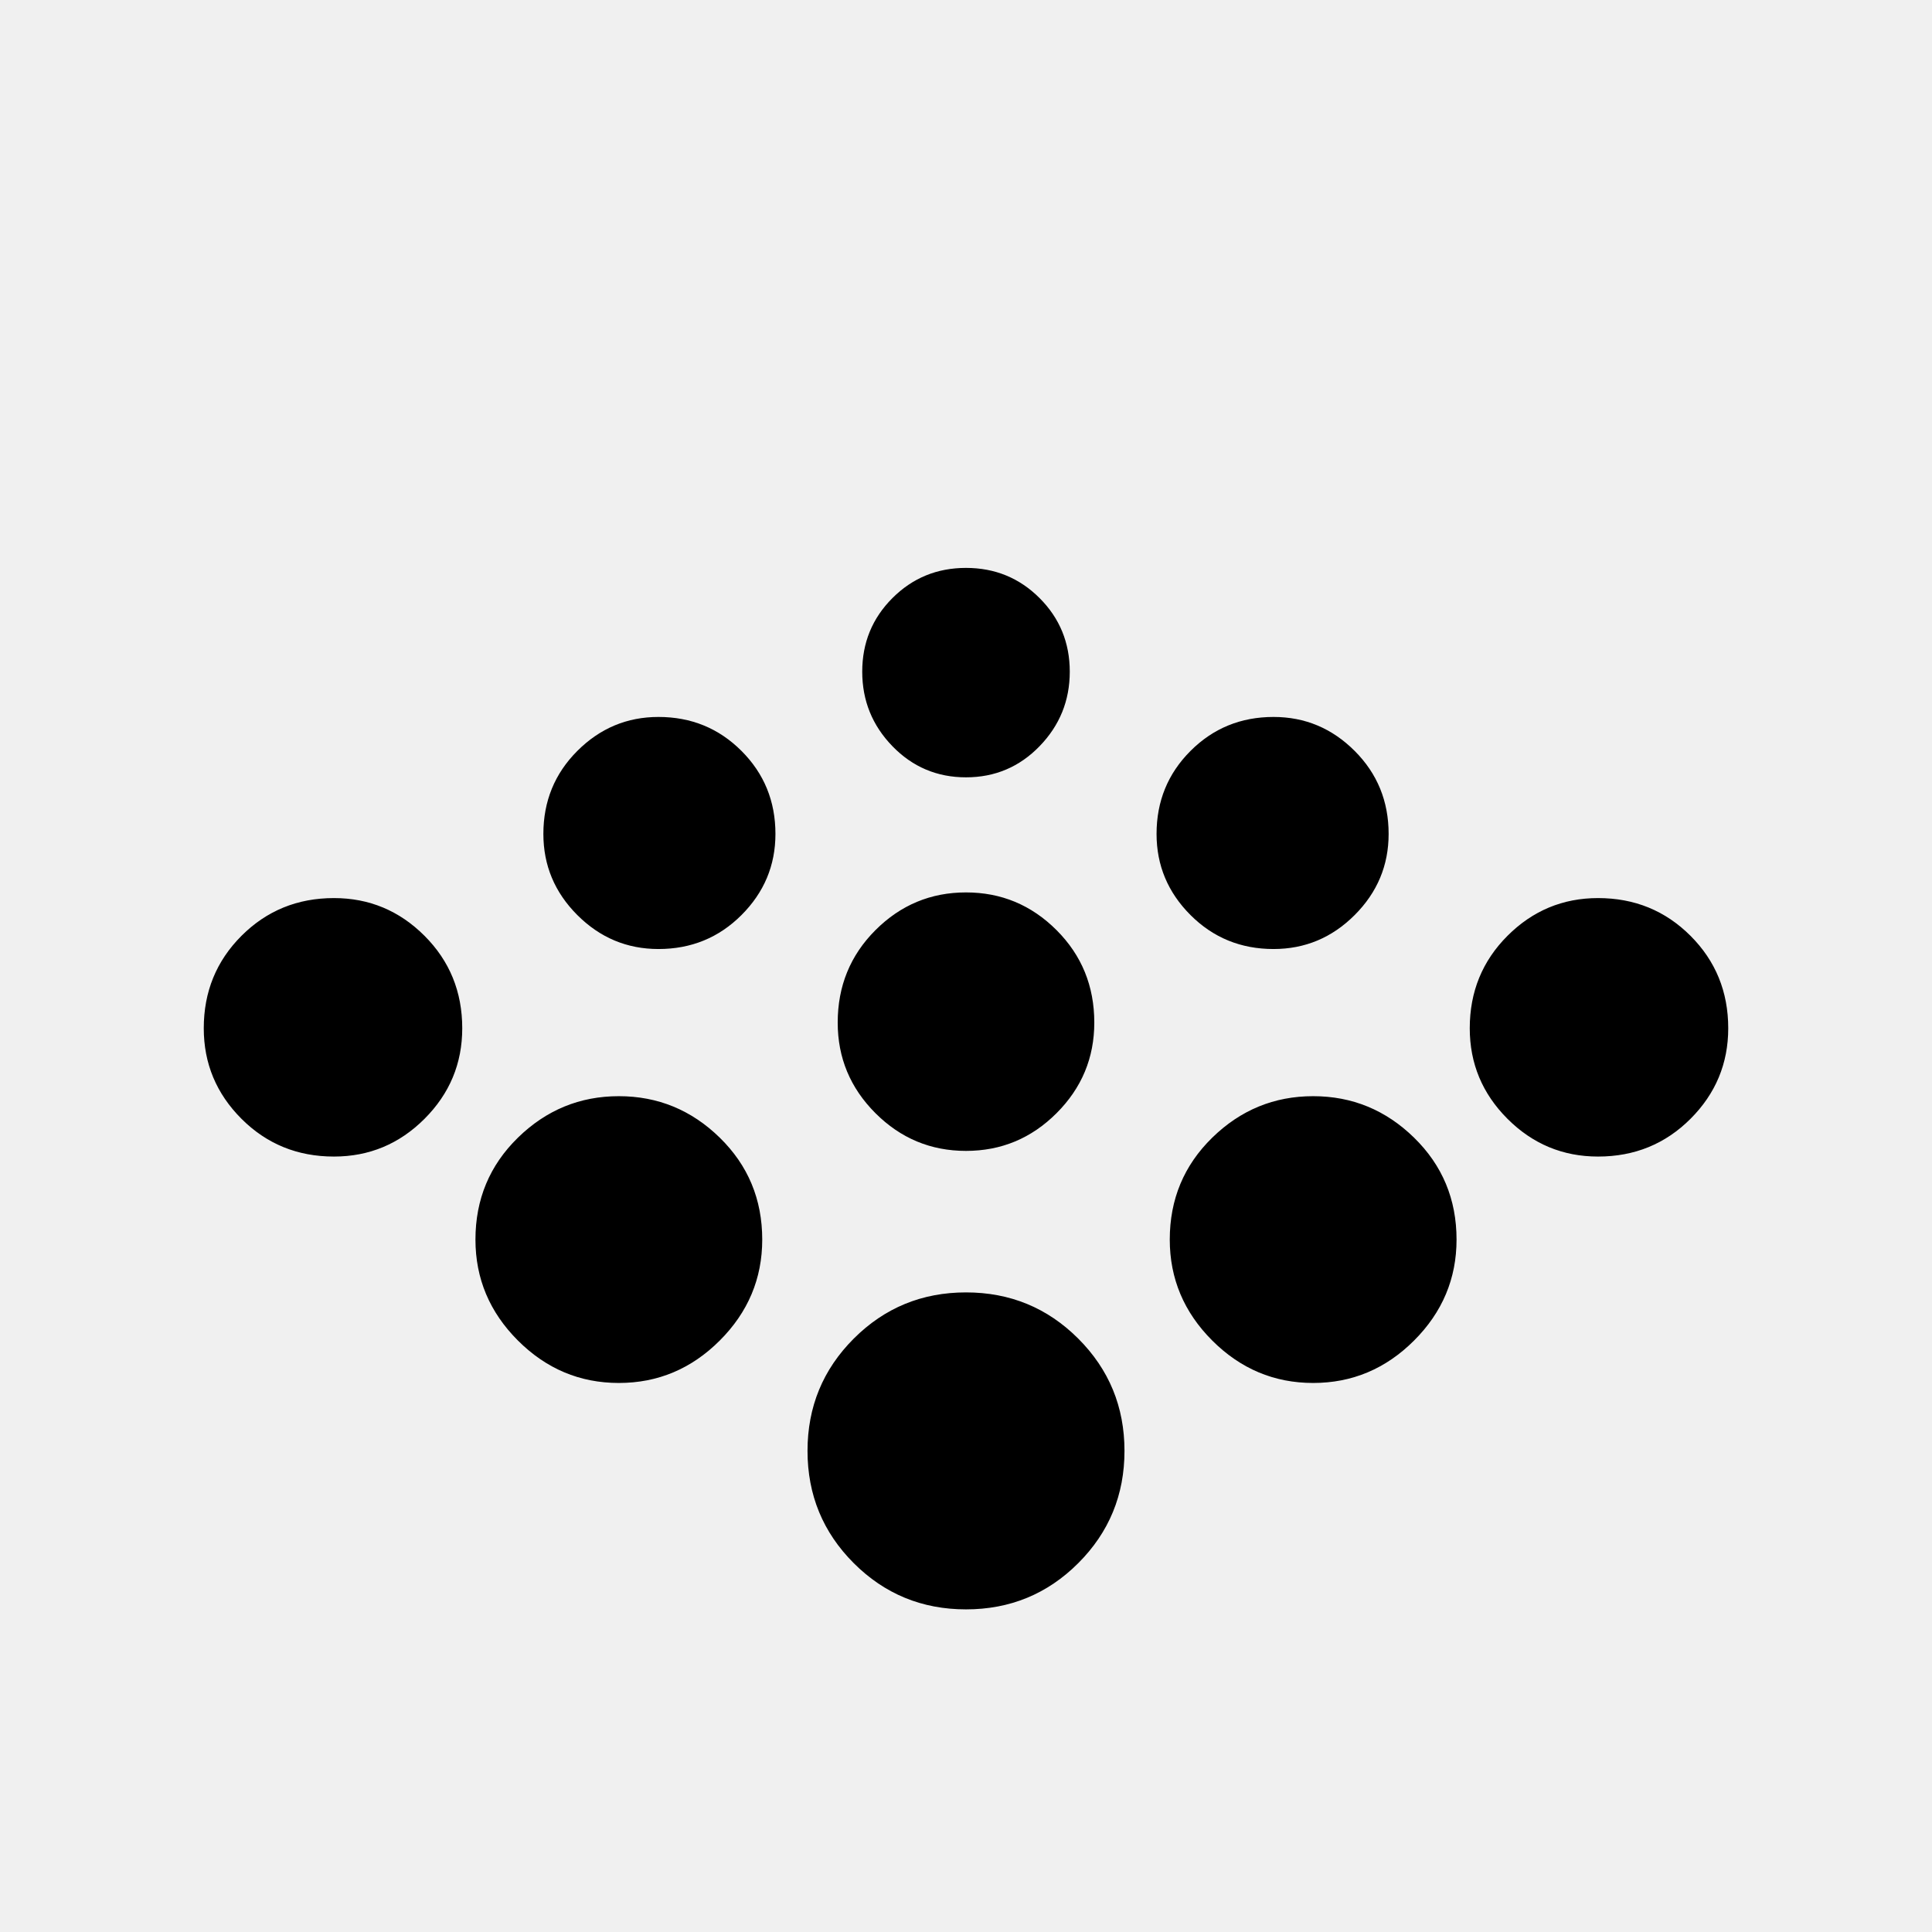
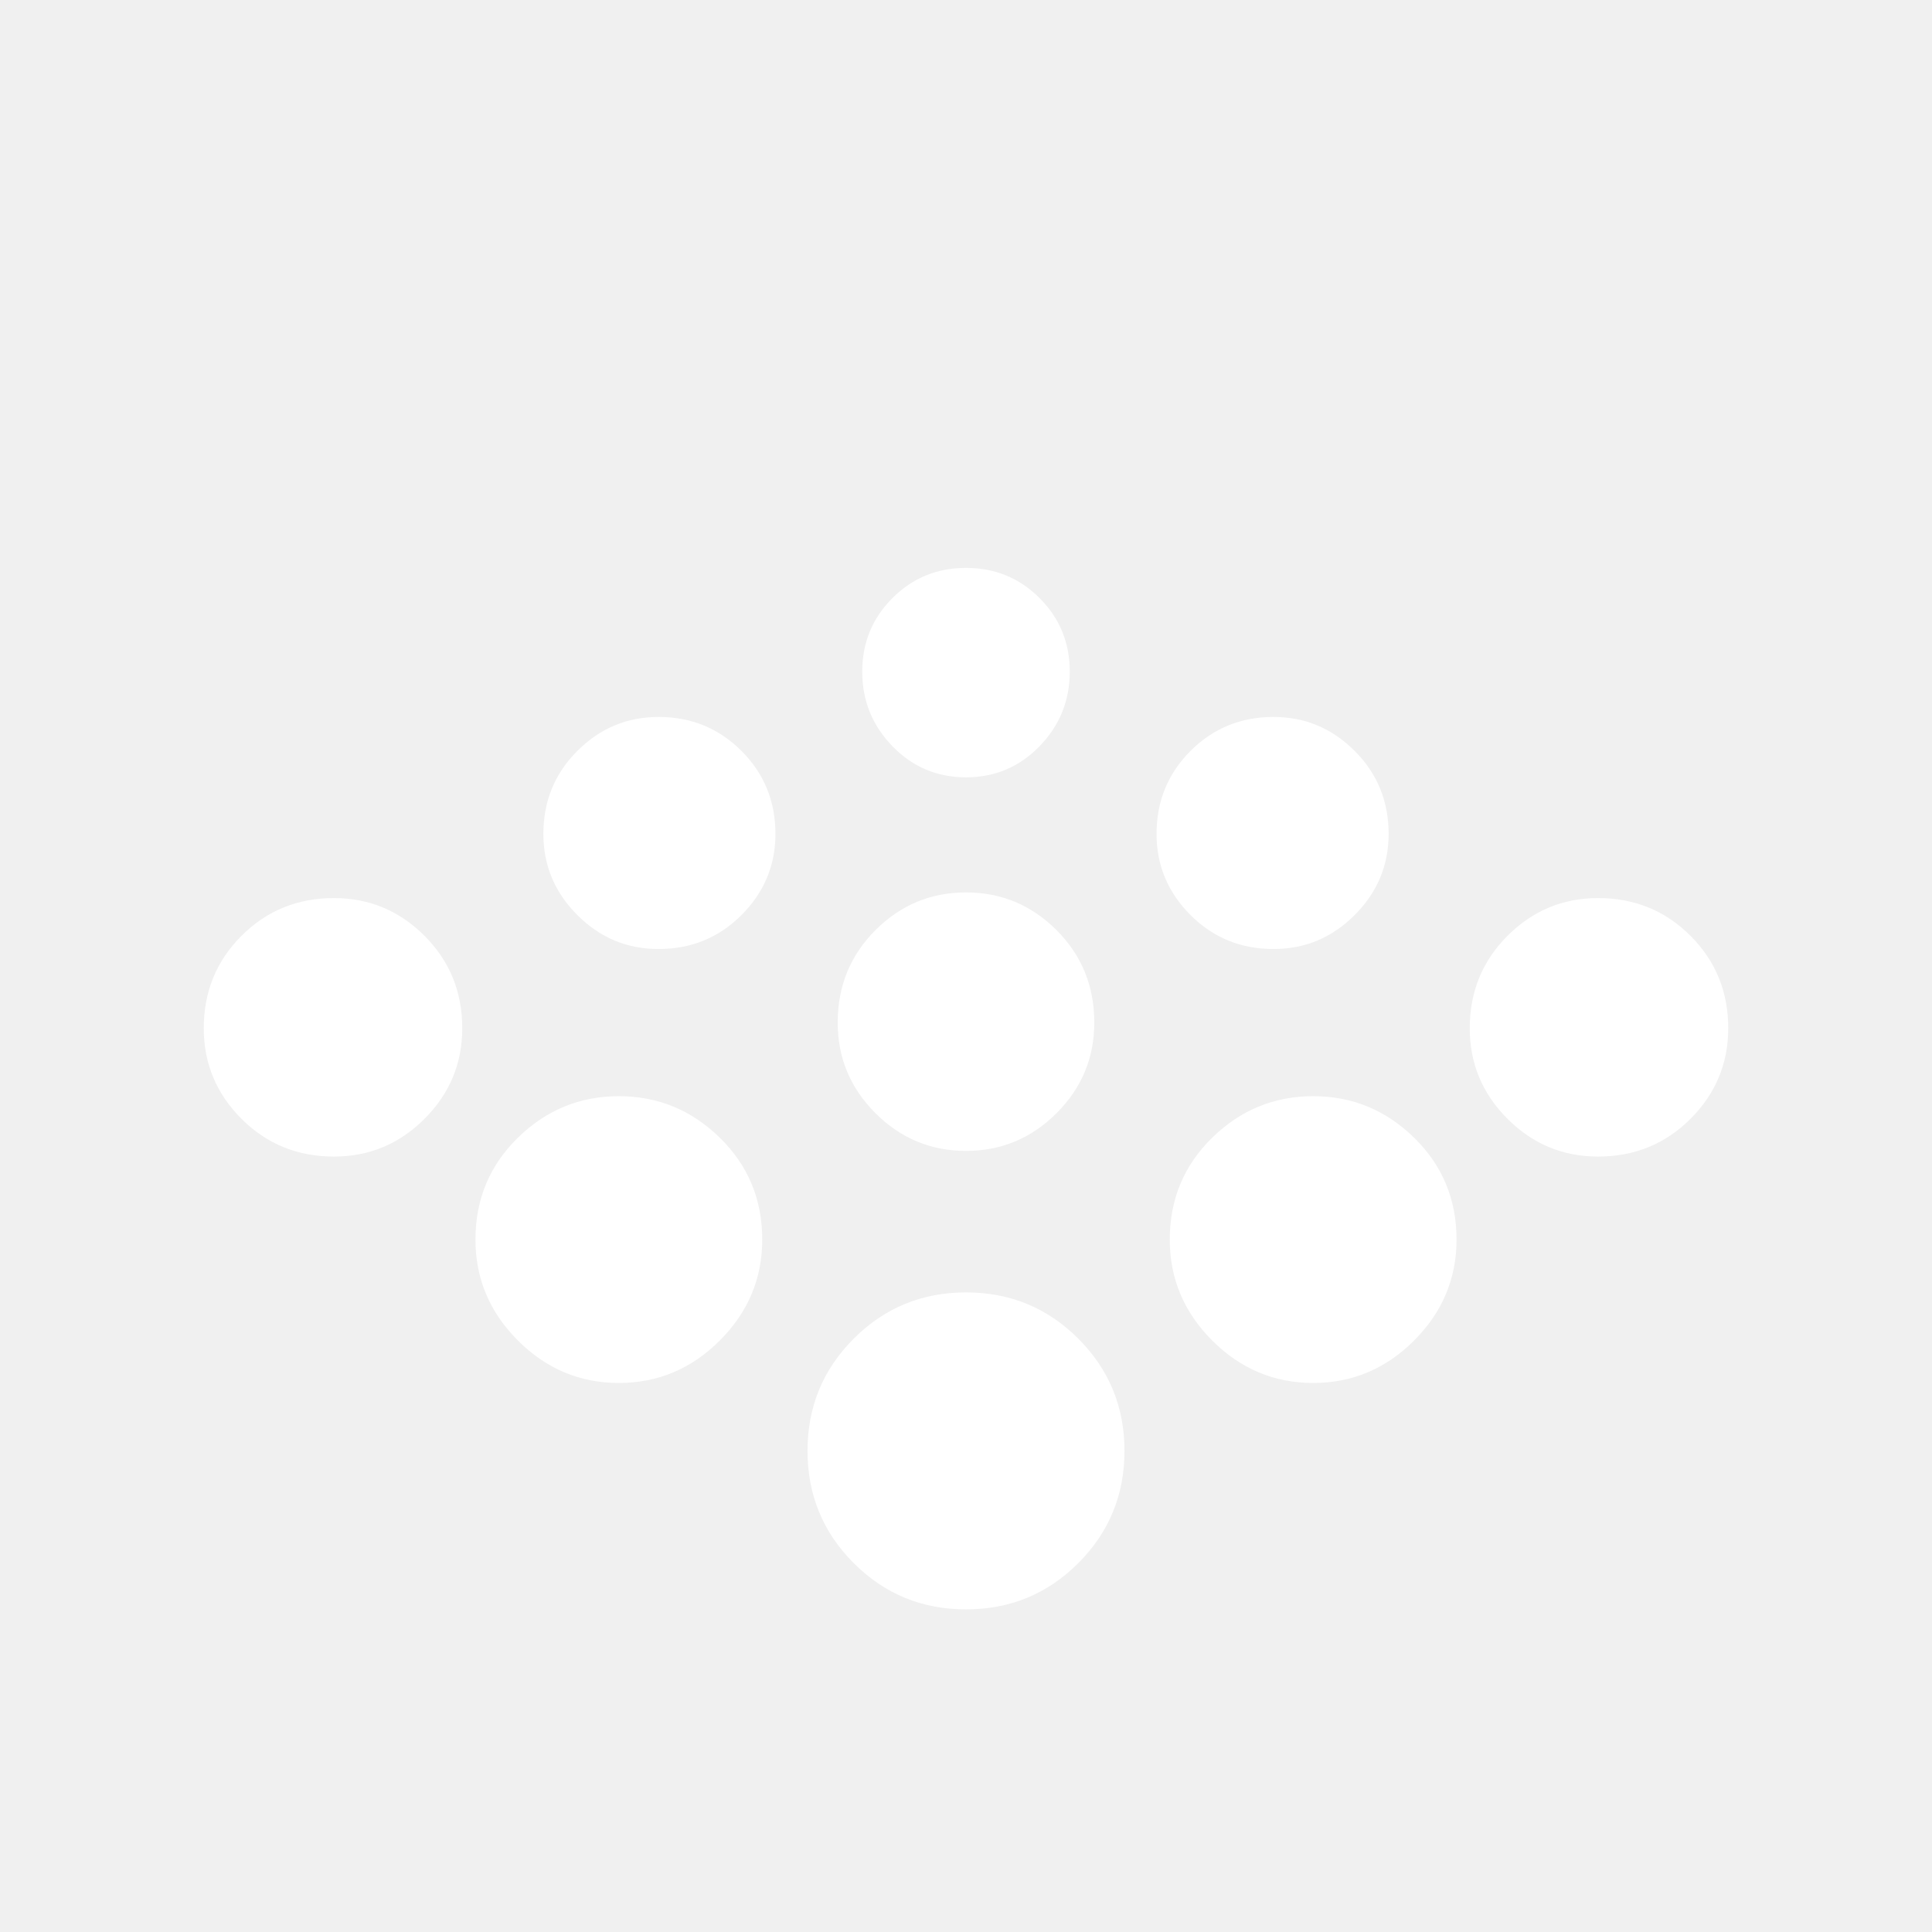
<svg xmlns="http://www.w3.org/2000/svg" version="1.1" viewBox="0 -64 1024 1024" width="512" height="512">
  <g transform="matrix(1 0 0 -1 0 960)">
-     <path fill="currentColor" d="M512 723q-23 0 -39 -16t-16 -39v0q0 -23 16 -39.5t39 -16.5v0q23 0 39 16.5t16 39.5v0q0 23 -16 39t-39 16v0v0zM349 644q-25 0 -43 -18t-18 -44v0v0v0q0 -25 18 -43t43 -18v0v0v0q26 0 44 18t18 43v0v0v0q0 26 -18 44t-44 18v0v0v0zM675 644v0v0q-26 0 -44 -18t-18 -44 v0v0v0q0 -25 18 -43t44 -18v0v0v0q25 0 43 18t18 43v0v0v0q0 26 -18 44t-43 18v0v0zM512 551q-28 0 -48 -20t-20 -49v0q0 -28 20 -48t48 -20v0q28 0 48 20t20 48v0q0 29 -20 49t-48 20v0zM177 548q-29 0 -49 -20t-20 -49v0q0 -28 20 -48t49 -20v0q28 0 48 20t20 48v0 q0 29 -20 49t-48 20v0zM847 548q-28 0 -48 -20t-20 -49v0q0 -28 20 -48t48 -20v0q29 0 49 20t20 48v0q0 29 -20 49t-49 20v0zM328 443q-31 0 -53.5 -22t-22.5 -54v0v0v0v0v0q0 -31 22.5 -53.5t53.5 -22.5v0v0v0q31 0 53.5 22.5t22.5 53.5v0v0v0v0v0q0 32 -22.5 54t-53.5 22 v0v0v0zM696 443v0v0q-31 0 -53.5 -22t-22.5 -54v0v0v0v0v0q0 -31 22.5 -53.5t53.5 -22.5v0v0v0q31 0 53.5 22.5t22.5 53.5v0v0v0v0v0q0 32 -22.5 54t-53.5 22v0zM512 339v0v0q-35 0 -59.5 -24.5t-24.5 -59.5v0v0v0q0 -35 24.5 -59.5t59.5 -24.5v0v0v0v0v0q35 0 59.5 24.5 t24.5 59.5v0v0v0q0 35 -24.5 59.5t-59.5 24.5v0v0v0z" />
+     <path fill="#ffffff" d="M512 723q-23 0 -39 -16t-16 -39v0q0 -23 16 -39.5t39 -16.5v0q23 0 39 16.5t16 39.5v0q0 23 -16 39t-39 16v0v0zM349 644q-25 0 -43 -18t-18 -44v0v0v0q0 -25 18 -43t43 -18v0v0v0q26 0 44 18t18 43v0v0v0q0 26 -18 44t-44 18v0v0v0zM675 644v0v0q-26 0 -44 -18t-18 -44 v0v0v0q0 -25 18 -43t44 -18v0v0v0q25 0 43 18t18 43v0v0v0q0 26 -18 44t-43 18v0v0zM512 551q-28 0 -48 -20t-20 -49v0q0 -28 20 -48t48 -20v0q28 0 48 20t20 48v0q0 29 -20 49t-48 20v0zM177 548q-29 0 -49 -20t-20 -49v0q0 -28 20 -48t49 -20v0q28 0 48 20t20 48v0 q0 29 -20 49t-48 20v0zM847 548q-28 0 -48 -20t-20 -49v0q0 -28 20 -48t48 -20v0q29 0 49 20t20 48v0q0 29 -20 49t-49 20v0zM328 443q-31 0 -53.5 -22t-22.5 -54v0v0v0v0v0q0 -31 22.5 -53.5t53.5 -22.5v0v0v0q31 0 53.5 22.5t22.5 53.5v0v0v0v0v0q0 32 -22.5 54t-53.5 22 v0v0v0zM696 443v0v0q-31 0 -53.5 -22t-22.5 -54v0v0v0v0v0q0 -31 22.5 -53.5t53.5 -22.5v0v0v0q31 0 53.5 22.5t22.5 53.5v0v0v0v0v0q0 32 -22.5 54t-53.5 22v0zM512 339v0v0q-35 0 -59.5 -24.5t-24.5 -59.5v0v0v0q0 -35 24.5 -59.5t59.5 -24.5v0v0v0v0v0q35 0 59.5 24.5 t24.5 59.5v0v0v0q0 35 -24.5 59.5t-59.5 24.5v0v0v0z" />
  </g>
</svg>
